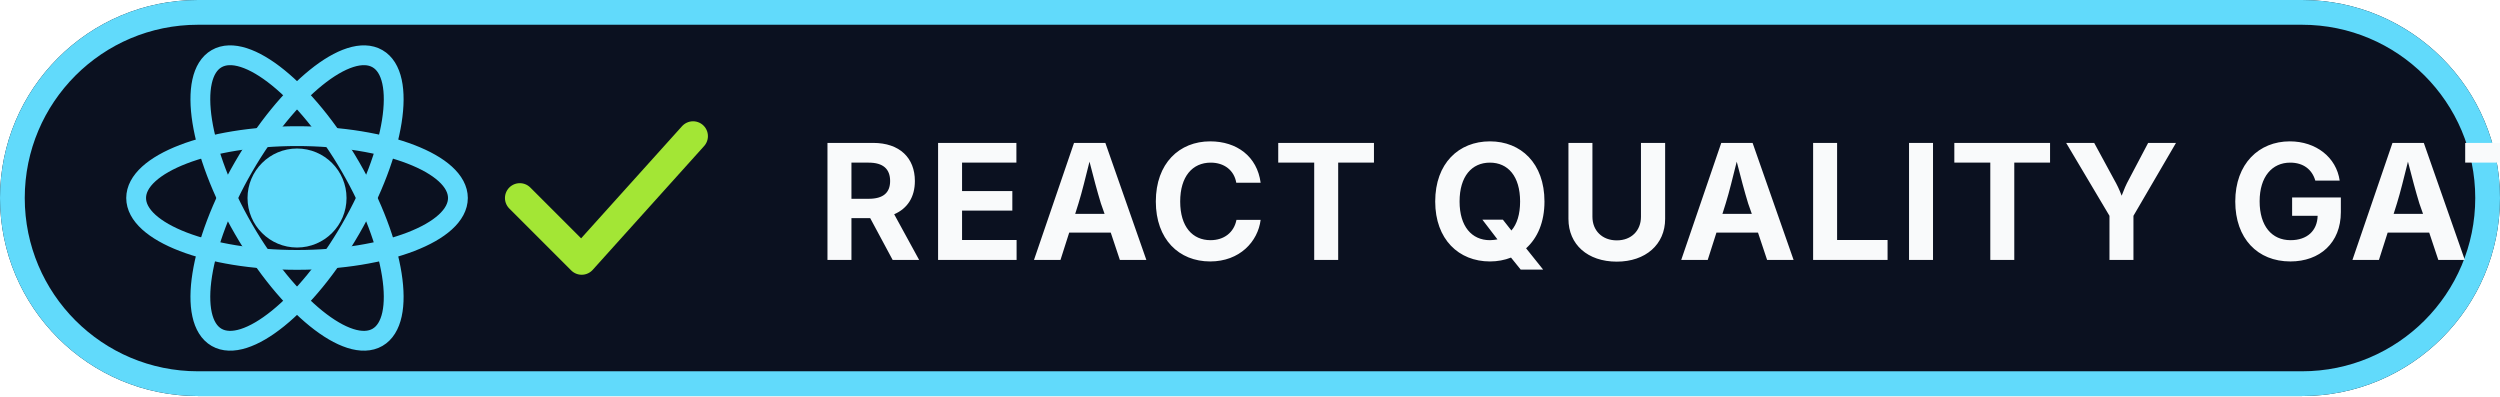
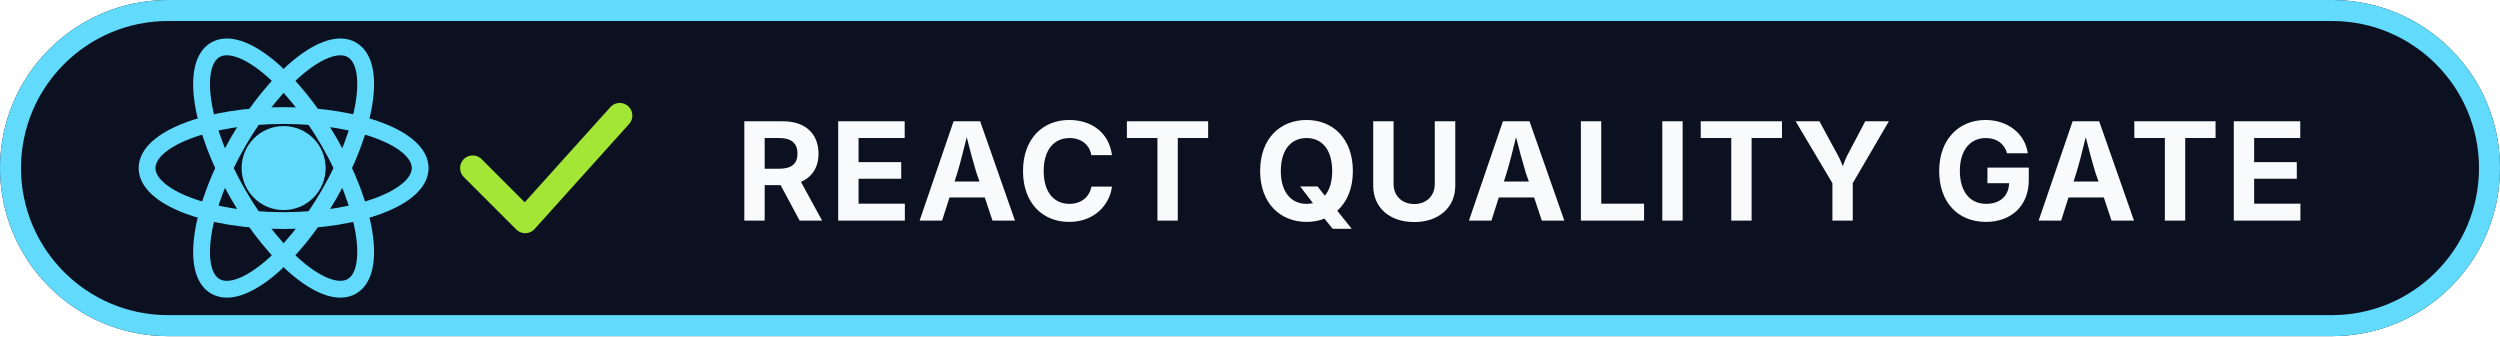
- <svg xmlns="http://www.w3.org/2000/svg" width="202" height="32" viewBox="0 0 202 32" fill="none" role="img" aria-label="React Quality Gate">
-   <rect width="202" height="32" rx="16" fill="#0B1120" />
-   <rect x="1" y="1" width="200" height="30" rx="15" stroke="#61DAFB" stroke-width="2" />
-   <circle cx="24" cy="16" r="4" fill="#61DAFB" />
-   <ellipse cx="24" cy="16" rx="13" ry="5" stroke="#61DAFB" stroke-width="1.6" />
-   <ellipse cx="24" cy="16" rx="13" ry="5" stroke="#61DAFB" stroke-width="1.6" transform="rotate(60 24 16)" />
-   <ellipse cx="24" cy="16" rx="13" ry="5" stroke="#61DAFB" stroke-width="1.6" transform="rotate(120 24 16)" />
-   <path d="M42 16L47 21L56 11" stroke="#A3E635" stroke-width="2.4" stroke-linecap="round" stroke-linejoin="round" />
-   <text x="66" y="21" font-family="Inter, Arial, sans-serif" font-size="13" font-weight="700" fill="#F9FAFB" letter-spacing="0.4">
+ <svg xmlns="http://www.w3.org/2000/svg" width="238" height="32" viewBox="0 0 238 32" fill="none" role="img" aria-label="React Quality Gate">
+   <rect width="238" height="32" rx="16" fill="#0B1120" />
+   <rect x="1" y="1" width="236" height="30" rx="15" stroke="#61DAFB" stroke-width="2" />
+   <circle cx="27" cy="16" r="4" fill="#61DAFB" />
+   <ellipse cx="27" cy="16" rx="13" ry="5" stroke="#61DAFB" stroke-width="1.6" />
+   <ellipse cx="27" cy="16" rx="13" ry="5" stroke="#61DAFB" stroke-width="1.6" transform="rotate(60 27 16)" />
+   <ellipse cx="27" cy="16" rx="13" ry="5" stroke="#61DAFB" stroke-width="1.6" transform="rotate(120 27 16)" />
+   <path d="M45 16L50 21L59 11" stroke="#A3E635" stroke-width="2.4" stroke-linecap="round" stroke-linejoin="round" />
+   <text x="70" y="21" font-family="Inter, Arial, sans-serif" font-size="13" font-weight="700" fill="#F9FAFB" letter-spacing="0.4">
    REACT QUALITY GATE
  </text>
</svg>
